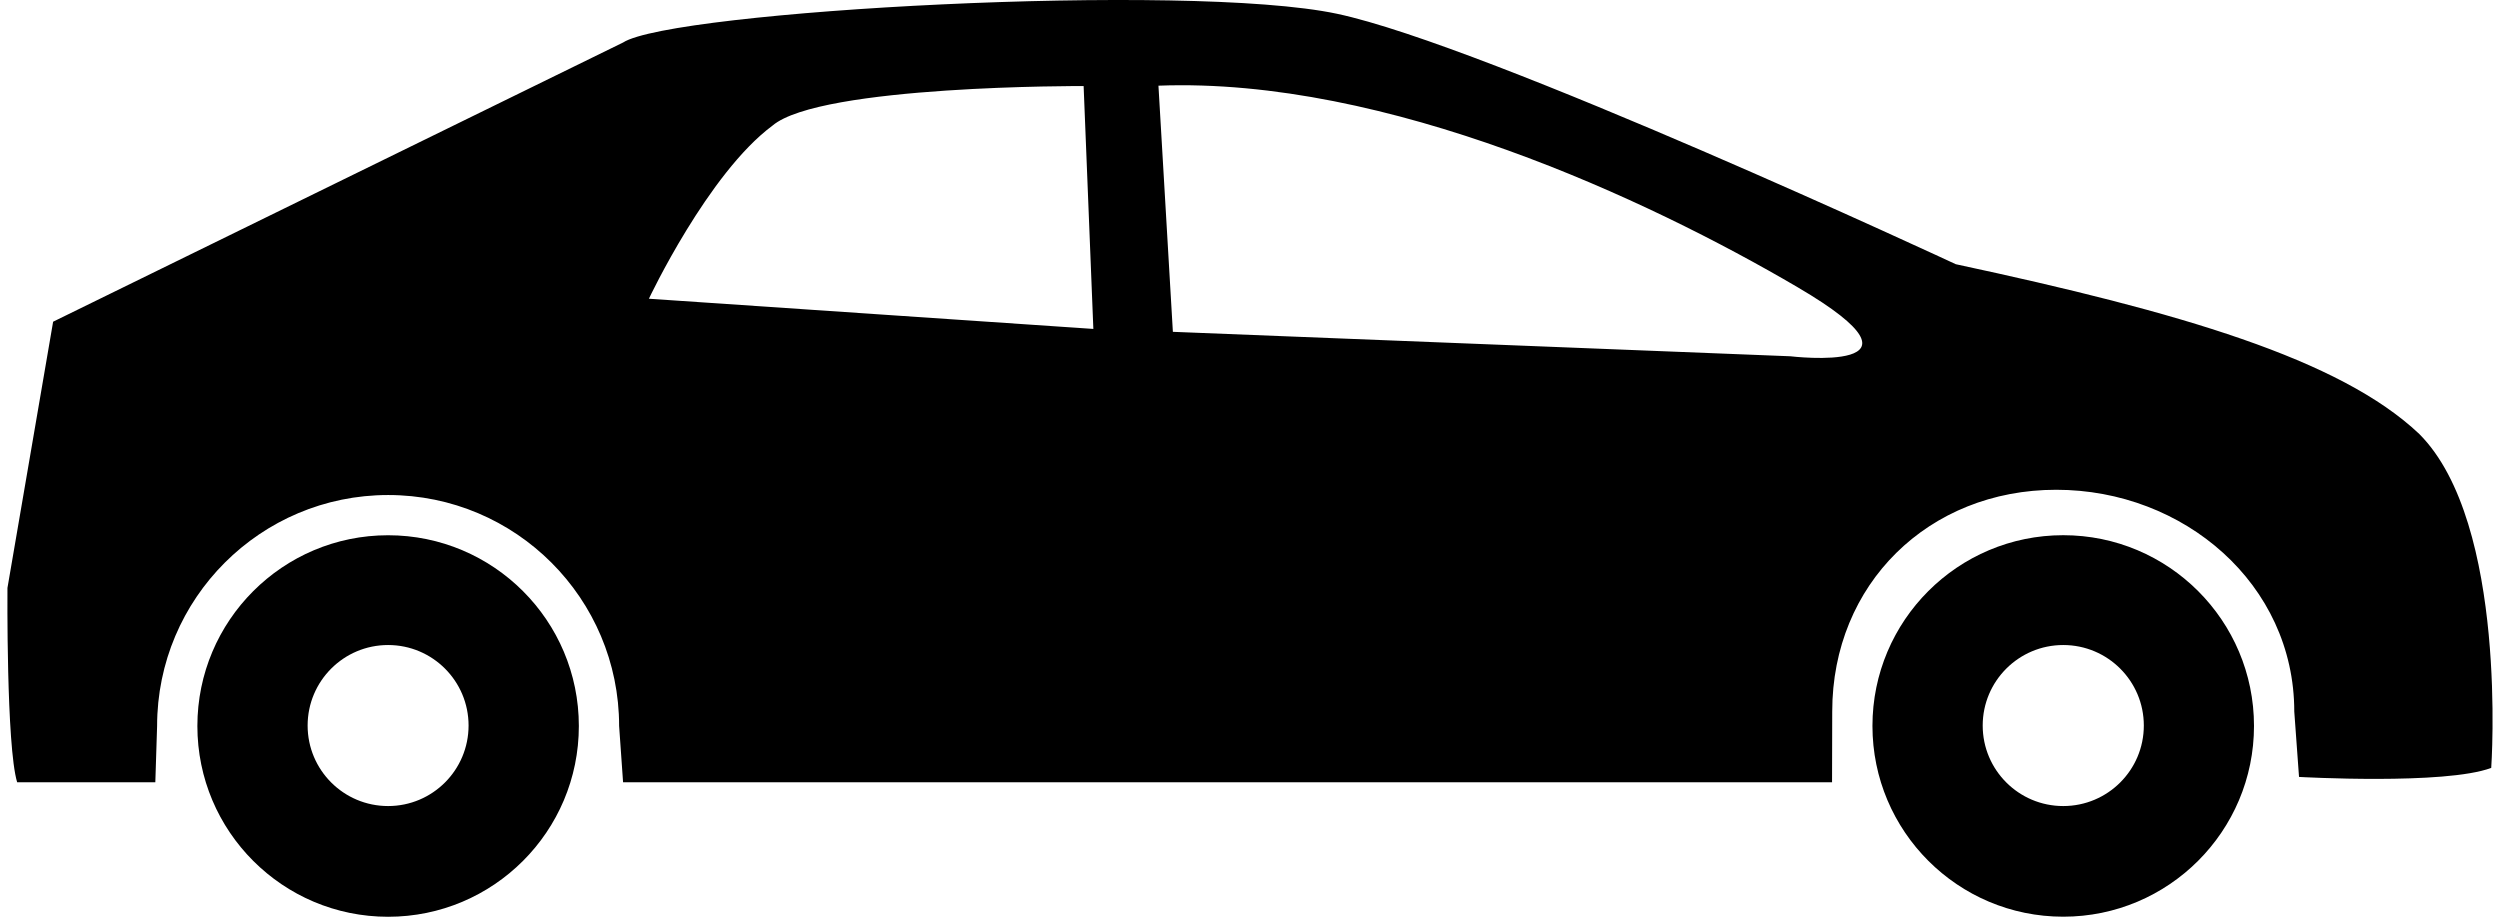
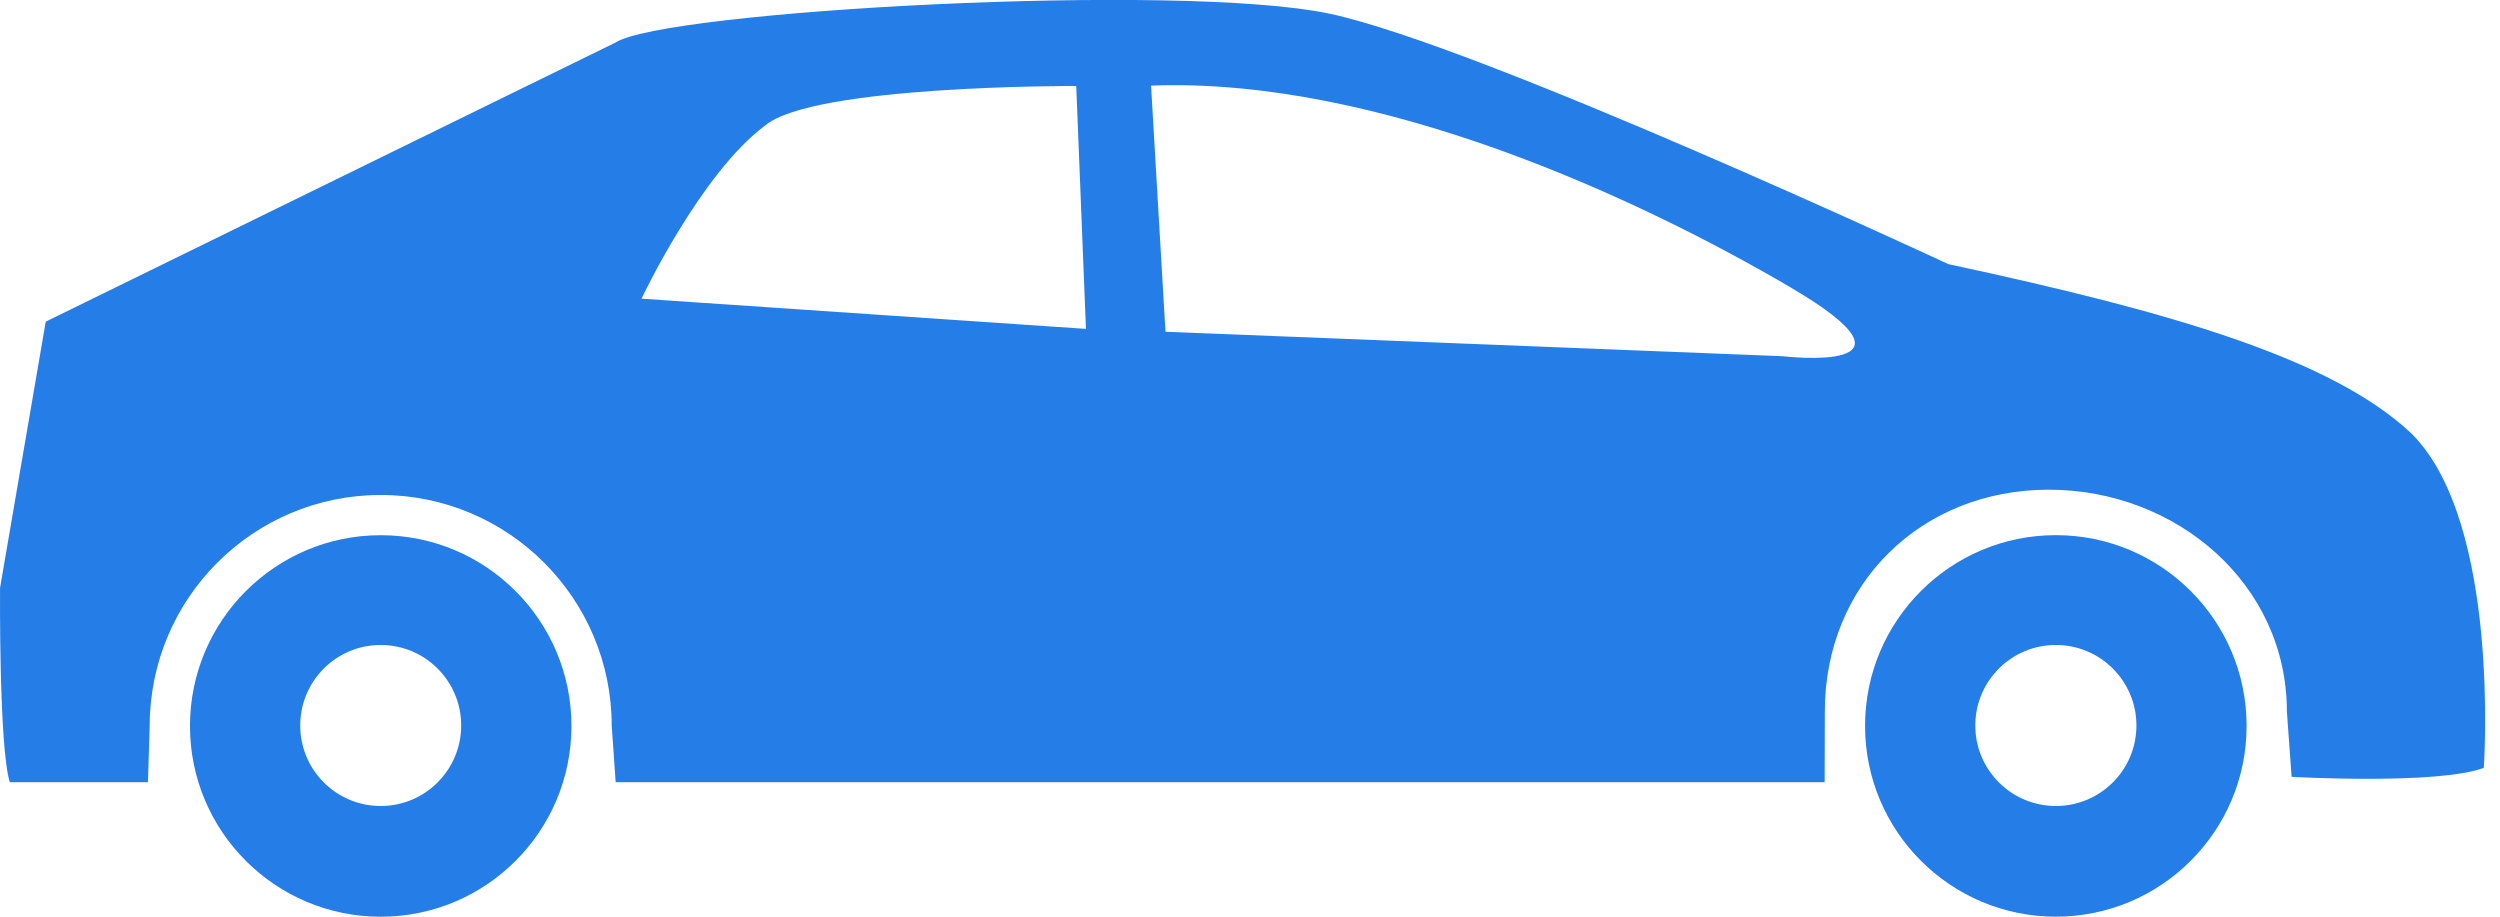
- <svg xmlns="http://www.w3.org/2000/svg" version="1.1" x="0px" y="0px" width="100px" height="36.669px" viewBox="0 33.947 100 36.669" enable-background="new 0 33.947 100 36.669" xml:space="preserve">
-   <g id="Layer_1" display="none">
+ <svg xmlns="http://www.w3.org/2000/svg" version="1.1" id="Layer_1" x="0px" y="0px" width="100px" height="36.668px" viewBox="0 0 100 36.668" enable-background="new 0 0 100 36.668" xml:space="preserve">
+   <g id="Layer_1_1_" display="none">
    <g id="St9YL3_1_" display="inline" opacity="0.39">
- 		
- 			</g>
+ 	</g>
  </g>
  <g id="Layer_2">
-     <path d="M15.524,55.357c-4.213,0-7.629,3.418-7.629,7.631s3.416,7.63,7.629,7.63c4.215,0,7.63-3.417,7.63-7.63   S19.738,55.357,15.524,55.357z M15.524,66.189c-1.778,0-3.219-1.441-3.219-3.22s1.441-3.221,3.219-3.221   c1.777,0,3.219,1.442,3.219,3.221C18.742,64.748,17.301,66.189,15.524,66.189z" />
-     <path d="M82.53,55.355c-4.215,0-7.632,3.417-7.632,7.629c0,4.214,3.417,7.631,7.632,7.631c4.212,0,7.63-3.417,7.63-7.631   C90.16,58.772,86.742,55.355,82.53,55.355z M82.53,66.189c-1.778,0-3.222-1.441-3.222-3.22s1.443-3.221,3.222-3.221   s3.223,1.442,3.223,3.221S84.309,66.189,82.53,66.189z" />
-     <path d="M78.23,44.515c0,0-18.764-8.75-24.754-10.018c-5.987-1.268-26.597-0.115-28.554,1.151l-11.515,5.64L2.125,46.815   L0.298,57.465c0,0-0.05,6.318,0.388,7.773h5.527l0.071-2.25c0-5.103,4.138-9.24,9.243-9.24c5.103,0,9.238,4.138,9.238,9.24   l0.158,2.25h48.359l0.007-2.83c0-5.103,3.856-8.87,8.959-8.87s9.523,3.768,9.523,8.87l0.19,2.616c0,0,5.845,0.33,7.688-0.361   c0,0,0.69-9.787-2.878-13.357C93.603,48.308,87.213,46.44,78.23,44.515z M25.956,45.896c0,0,2.363-5.01,4.943-6.924   c1.911-1.627,12.446-1.583,12.446-1.583l0.389,9.715L25.956,45.896z M71.613,48.198l-24.698-0.978l-0.577-9.846   c9.154-0.344,19.576,4.549,25.563,8.06C77.89,48.946,71.613,48.198,71.613,48.198z" />
+     <path fill="#257EE8" d="M15.228,21.408c-4.213,0-7.629,3.418-7.629,7.632c0,4.213,3.416,7.629,7.629,7.629   c4.215,0,7.63-3.416,7.63-7.629C22.858,24.826,19.442,21.408,15.228,21.408z M15.228,32.24c-1.778,0-3.219-1.44-3.219-3.22   s1.441-3.221,3.219-3.221c1.777,0,3.219,1.441,3.219,3.221C18.446,30.799,17.005,32.24,15.228,32.24z" />
+     <path fill="#257EE8" d="M82.234,21.406c-4.216,0-7.632,3.417-7.632,7.629c0,4.214,3.416,7.632,7.632,7.632   c4.212,0,7.63-3.418,7.63-7.632C89.864,24.823,86.446,21.406,82.234,21.406z M82.234,32.24c-1.778,0-3.222-1.44-3.222-3.22   s1.442-3.221,3.222-3.221c1.778,0,3.223,1.441,3.223,3.221S84.013,32.24,82.234,32.24z" />
+     <path fill="#257EE8" d="M77.935,10.566c0,0-18.765-8.75-24.754-10.019C47.193-0.72,26.583,0.432,24.626,1.699l-11.515,5.64   L1.829,12.866l-1.827,10.65c0,0-0.05,6.318,0.388,7.773h5.527l0.071-2.25c0-5.104,4.138-9.24,9.243-9.24   c5.103,0,9.238,4.137,9.238,9.24l0.158,2.25h48.359l0.007-2.83c0-5.104,3.855-8.871,8.959-8.871s9.523,3.769,9.523,8.871   l0.189,2.615c0,0,5.846,0.33,7.688-0.361c0,0,0.69-9.787-2.877-13.356C93.308,14.359,86.917,12.491,77.935,10.566z M25.66,11.947   c0,0,2.363-5.011,4.943-6.924C32.514,3.395,43.049,3.44,43.049,3.44l0.389,9.715L25.66,11.947z M71.317,14.249L46.619,13.27   l-0.577-9.846c9.154-0.344,19.576,4.549,25.562,8.061C77.595,14.997,71.317,14.249,71.317,14.249z" />
  </g>
</svg>
